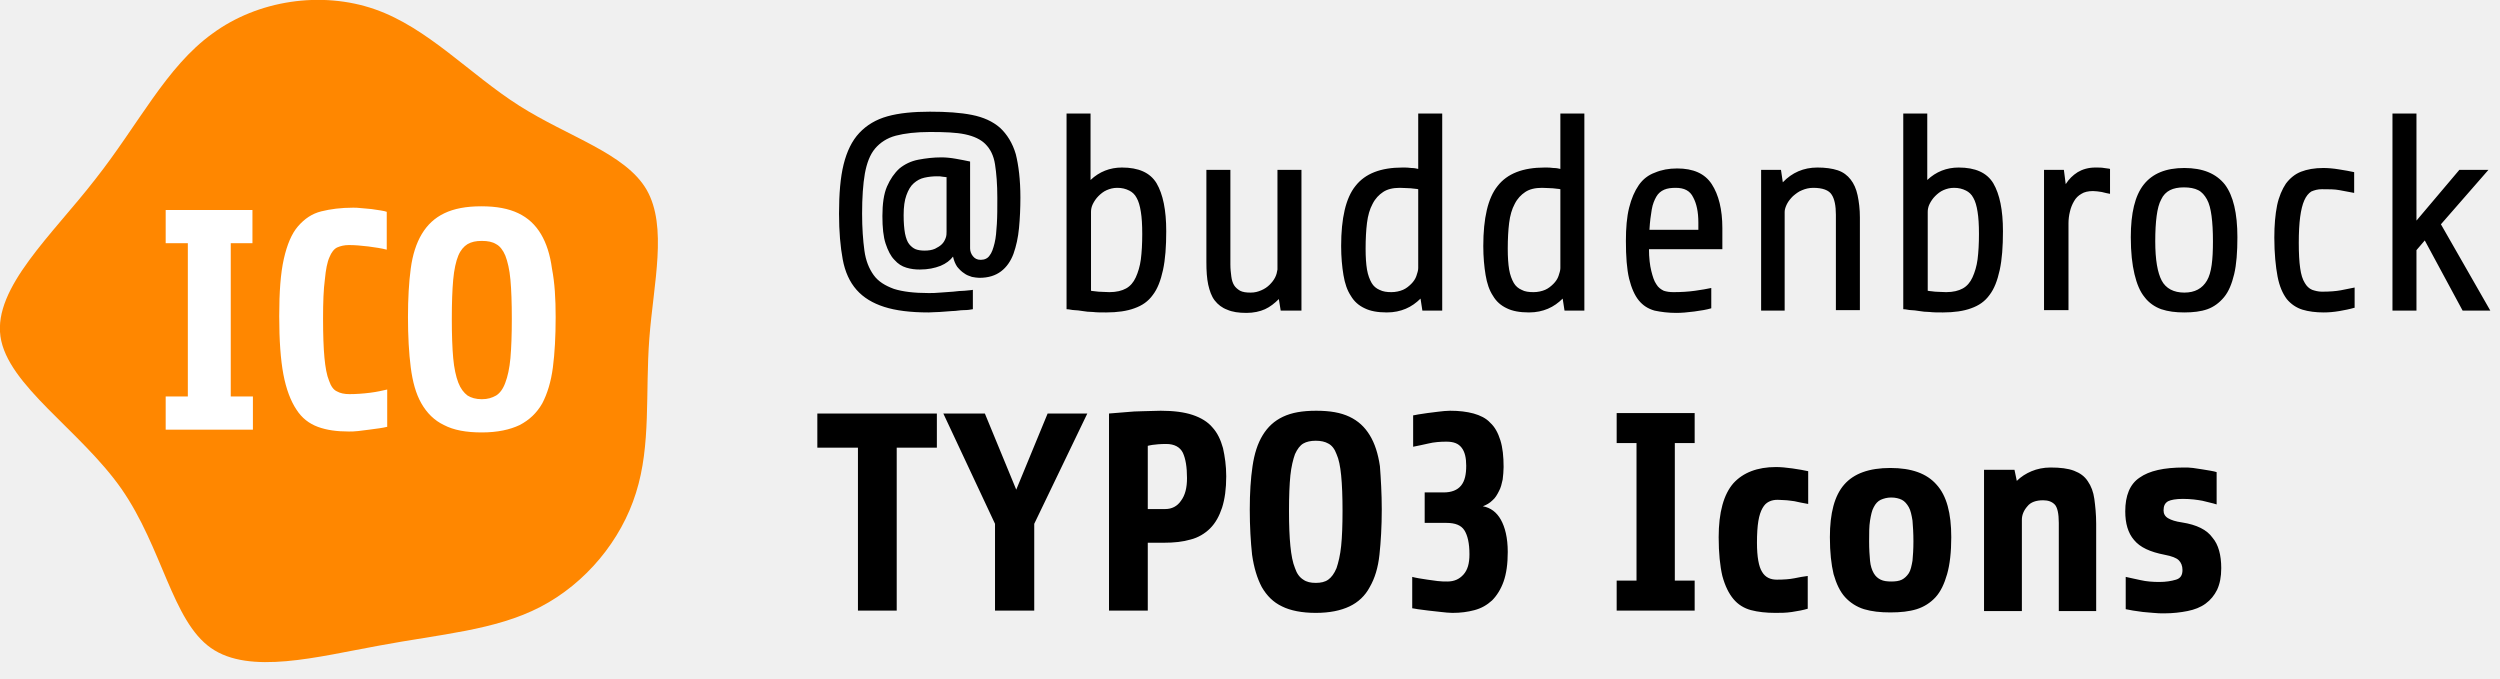
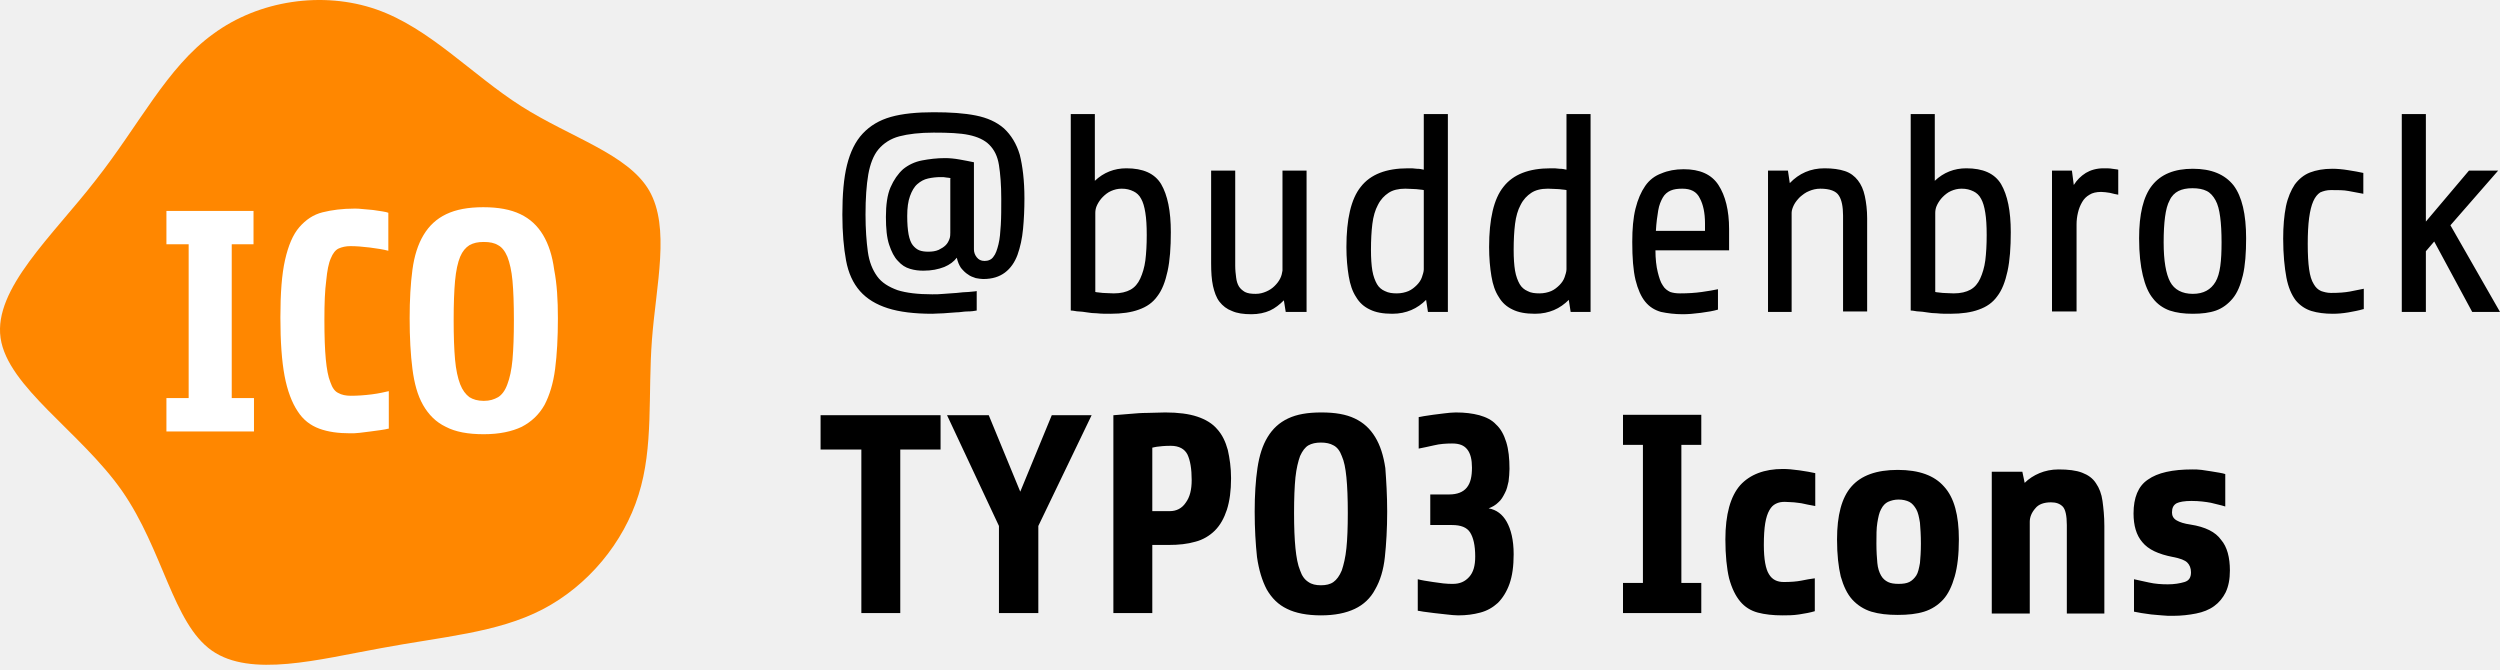
- <svg xmlns="http://www.w3.org/2000/svg" viewBox="0 0 541.7 147" width="541.7" height="147">
-   <path fill="#000" d="M221.1 42.8c0 2.3-.1 4.5-.3 6.6-.2 2.1-.6 3.9-1.2 5.6-.6 1.6-1.5 2.9-2.7 3.8-1.2.9-2.7 1.4-4.7 1.4-.5 0-1-.1-1.6-.2-.6-.2-1.2-.4-1.7-.8-.5-.3-1-.8-1.5-1.4-.4-.6-.7-1.3-.9-2.2-.6.8-1.5 1.5-2.7 2-1.3.5-2.7.8-4.5.8-1 0-1.9-.1-2.9-.4-1-.3-1.8-.8-2.6-1.7-.8-.8-1.4-2-1.9-3.5s-.7-3.5-.7-6c0-2.6.3-4.8 1-6.4s1.6-2.9 2.7-3.9c1.1-.9 2.5-1.6 4.1-1.9 1.6-.3 3.2-.5 5-.5.9 0 2 .1 3.1.3 1.1.2 2.2.4 3.1.6v18.8c0 .6.2 1.2.6 1.7.4.5.9.8 1.7.8.8 0 1.5-.3 1.9-.9.5-.6.8-1.5 1.1-2.7.3-1.2.4-2.6.5-4.2.1-1.6.1-3.5.1-5.6 0-3-.2-5.4-.5-7.3-.3-1.9-1-3.3-2.1-4.4-1-1-2.5-1.7-4.4-2.1-1.9-.4-4.4-.5-7.6-.5-3 0-5.5.3-7.4.8-1.9.5-3.4 1.5-4.5 2.8-1.1 1.3-1.8 3.2-2.2 5.4-.4 2.3-.6 5.2-.6 8.7 0 3.1.2 5.8.5 8s1 3.9 2 5.3 2.5 2.3 4.4 3c1.9.6 4.4.9 7.5.9.7 0 1.6 0 2.5-.1s1.9-.1 2.8-.2c.9-.1 1.8-.2 2.5-.2.8-.1 1.4-.1 1.8-.2V67c-.5.1-1.2.2-2 .2s-1.6.2-2.5.2c-.9.1-1.8.1-2.7.2-.9 0-1.7.1-2.4.1-3.9 0-7.1-.4-9.6-1.2-2.5-.8-4.5-2-6-3.7-1.5-1.7-2.5-3.9-3-6.6-.5-2.7-.8-6-.8-9.9 0-4.3.3-7.9 1-10.7.7-2.8 1.8-5.1 3.4-6.8 1.6-1.7 3.6-2.9 6.1-3.6 2.5-.7 5.6-1 9.2-1 3.6 0 6.6.2 9.1.7s4.5 1.4 6.1 2.8c1.5 1.4 2.7 3.3 3.4 5.7.6 2.4 1 5.5 1 9.4zm-15.8-4.3c-.2-.1-.6-.2-1-.2-.4-.1-.8-.1-1.3-.1-.9 0-1.8.1-2.7.3-.9.2-1.6.6-2.3 1.2-.7.6-1.2 1.5-1.6 2.6-.4 1.1-.6 2.5-.6 4.3 0 1.6.1 2.9.3 4 .2 1 .5 1.8.9 2.3.4.5.9.9 1.4 1.1s1.2.3 1.9.3c.9 0 1.6-.1 2.3-.4.6-.3 1.1-.6 1.5-1 .4-.4.6-.8.8-1.3.2-.5.2-1 .2-1.4V38.5zM252.7 50.1c0 3.3-.2 6.1-.7 8.4s-1.2 4.1-2.2 5.4c-1 1.4-2.3 2.3-4 2.9-1.6.6-3.7.9-6.1.9-1.1 0-2.1 0-2.9-.1-.8 0-1.6-.1-2.2-.2-.7-.1-1.3-.2-1.8-.2s-1.1-.2-1.7-.2V24.6h5.2V39c1.9-1.8 4.2-2.7 6.8-2.7 3.6 0 6.1 1.1 7.5 3.4 1.4 2.4 2.1 5.8 2.1 10.4zm-10.6-9.4c-.9 0-1.6.2-2.3.5-.7.3-1.3.8-1.8 1.3s-.9 1.1-1.2 1.7c-.3.6-.4 1.2-.4 1.7V63c.4.1 1 .1 1.6.2.7 0 1.4.1 2.4.1 1.5 0 2.7-.3 3.6-.8.9-.5 1.6-1.3 2.1-2.4.5-1.1.9-2.4 1.1-3.9.2-1.6.3-3.4.3-5.5 0-2-.1-3.6-.3-4.8-.2-1.3-.5-2.3-.9-3-.4-.8-1-1.3-1.6-1.6-.8-.4-1.6-.6-2.6-.6zM277.5 67.3l-.4-2.5c-.9.9-1.9 1.7-3 2.2-1.1.5-2.5.8-4 .8-1.7 0-3.1-.2-4.2-.7-1.1-.4-2-1.1-2.7-2s-1.1-2.1-1.4-3.4c-.3-1.4-.4-3-.4-4.9v-20h5.2v20.5c0 1 .1 1.8.2 2.6s.3 1.4.6 1.9.8.9 1.3 1.2c.6.3 1.3.4 2.3.4.9 0 1.6-.2 2.3-.5.7-.3 1.3-.7 1.8-1.2s.9-1 1.2-1.6c.3-.6.4-1.1.5-1.7V36.8h5.2v30.5h-4.5zM308.2 67.3l-.4-2.6c-.9.9-2 1.7-3.2 2.2-1.2.5-2.5.8-4.1.8-2 0-3.6-.3-4.8-.9-1.3-.6-2.3-1.5-3-2.7-.8-1.2-1.3-2.7-1.6-4.5-.3-1.8-.5-3.9-.5-6.3 0-6 1-10.4 3.1-13 2.1-2.7 5.5-4 10.2-4 .7 0 1.3 0 1.9.1.6 0 1.1.1 1.5.2v-12h5.2v42.7h-4.3zm-6.7-4c.9 0 1.8-.2 2.5-.5s1.3-.8 1.8-1.3.9-1.1 1.1-1.7c.2-.6.4-1.2.4-1.7V41c-.4-.1-1-.1-1.6-.2-.7 0-1.4-.1-2.4-.1-1.5 0-2.7.3-3.6.9-.9.6-1.7 1.4-2.3 2.6-.6 1.1-1 2.5-1.2 4.1-.2 1.6-.3 3.5-.3 5.6 0 1.8.1 3.3.3 4.5.2 1.2.6 2.2 1 2.9.4.7 1 1.2 1.7 1.5.8.4 1.6.5 2.6.5zM339 67.3l-.4-2.6c-.9.9-2 1.7-3.2 2.2-1.2.5-2.5.8-4.1.8-2 0-3.6-.3-4.8-.9-1.3-.6-2.3-1.5-3-2.7-.8-1.2-1.3-2.7-1.6-4.5-.3-1.8-.5-3.9-.5-6.3 0-6 1-10.4 3.1-13 2.1-2.7 5.5-4 10.2-4 .7 0 1.3 0 1.9.1.6 0 1.1.1 1.5.2v-12h5.2v42.7H339zm-6.7-4c.9 0 1.8-.2 2.5-.5s1.3-.8 1.8-1.3.9-1.1 1.1-1.7c.2-.6.4-1.2.4-1.7V41c-.4-.1-1-.1-1.6-.2-.7 0-1.4-.1-2.4-.1-1.5 0-2.7.3-3.6.9-.9.6-1.7 1.4-2.3 2.6-.6 1.1-1 2.5-1.2 4.1-.2 1.6-.3 3.5-.3 5.6 0 1.8.1 3.3.3 4.5.2 1.2.6 2.2 1 2.9.4.7 1 1.2 1.7 1.5.7.4 1.6.5 2.6.5zM357.3 53.9c0 2 .2 3.6.5 4.8.3 1.2.6 2.2 1.1 2.9.4.7 1 1.1 1.6 1.4.6.2 1.3.3 2.1.3 1.7 0 3.3-.1 4.7-.3 1.4-.2 2.6-.4 3.5-.6v4.4c-1 .3-2.2.5-3.7.7-1.5.2-2.8.3-3.9.3-1.7 0-3.3-.2-4.7-.5-1.4-.4-2.5-1.1-3.4-2.2-.9-1.1-1.6-2.7-2.1-4.7-.5-2.1-.7-4.8-.7-8.2 0-2.8.2-5.2.7-7.2.5-2 1.2-3.6 2.1-4.9.9-1.3 2.1-2.2 3.5-2.7 1.4-.6 3-.9 4.8-.9 3.5 0 6 1.1 7.5 3.4s2.3 5.5 2.3 9.5V54h-15.9zm5.8-13.2c-1 0-1.8.1-2.5.4-.7.3-1.3.8-1.7 1.5-.4.7-.8 1.6-1 2.8-.2 1.2-.4 2.6-.5 4.4H368v-1.6c0-2.3-.4-4.1-1.1-5.4-.7-1.5-2-2.1-3.8-2.1zM381.6 67.3V36.8h4.3l.4 2.7c2-2.1 4.5-3.2 7.5-3.2 1.7 0 3.2.2 4.4.6 1.2.4 2.1 1.1 2.8 2 .7.9 1.2 2 1.5 3.4.3 1.4.5 3 .5 4.8v20.1h-5.2V46.5c0-1.9-.3-3.4-.9-4.3-.6-1-2-1.5-4-1.5-.9 0-1.7.2-2.4.5-.8.3-1.4.8-2 1.3-.5.5-1 1.1-1.3 1.7-.3.6-.5 1.2-.5 1.7v21.4h-5.1zM434 50.1c0 3.3-.2 6.1-.7 8.4s-1.2 4.1-2.2 5.4c-1 1.4-2.3 2.3-4 2.9-1.6.6-3.7.9-6.1.9-1.1 0-2.1 0-2.9-.1-.8 0-1.6-.1-2.2-.2-.7-.1-1.3-.2-1.8-.2s-1.1-.2-1.7-.2V24.6h5.2V39c1.9-1.8 4.2-2.7 6.8-2.7 3.6 0 6.1 1.1 7.5 3.4 1.4 2.4 2.1 5.8 2.1 10.4zm-10.6-9.4c-.9 0-1.6.2-2.3.5-.7.3-1.3.8-1.8 1.3s-.9 1.1-1.2 1.7c-.3.6-.4 1.2-.4 1.7V63c.4.1 1 .1 1.6.2.7 0 1.4.1 2.4.1 1.5 0 2.7-.3 3.6-.8.9-.5 1.6-1.3 2.1-2.4.5-1.1.9-2.4 1.1-3.9.2-1.6.3-3.4.3-5.5 0-2-.1-3.6-.3-4.8-.2-1.3-.5-2.3-.9-3-.4-.8-1-1.3-1.6-1.6-.8-.4-1.6-.6-2.6-.6zM442.9 67.3V36.8h4.3l.4 3.1c.7-1.1 1.5-1.9 2.6-2.6 1-.6 2.3-1 3.8-1 .7 0 1.4 0 1.9.1s1 .1 1.3.2V42c-.5-.1-1.1-.2-1.8-.4-.7-.1-1.3-.2-1.9-.2-1 0-1.9.2-2.5.6-.7.4-1.2.9-1.6 1.6-.4.7-.7 1.4-.9 2.3-.2.8-.3 1.7-.3 2.5v18.8h-5.3zM484.8 51.4c0 3.2-.2 5.9-.7 8-.5 2.1-1.2 3.8-2.2 5-1 1.2-2.2 2.1-3.6 2.6s-3.1.7-5 .7-3.5-.2-5-.7c-1.4-.5-2.7-1.4-3.6-2.6-1-1.2-1.7-2.9-2.2-5-.5-2.1-.8-4.7-.8-8 0-5.2.9-9 2.8-11.4 1.9-2.4 4.8-3.6 8.8-3.6s6.9 1.2 8.8 3.6c1.8 2.4 2.7 6.2 2.7 11.4zm-5.3.9c0-2.2-.1-4-.3-5.5-.2-1.5-.5-2.7-1-3.6-.5-.9-1.1-1.6-1.9-2-.8-.4-1.8-.6-3.1-.6-1.2 0-2.2.2-3 .6-.8.4-1.5 1.1-1.9 2-.5.9-.8 2.1-1 3.6-.2 1.5-.3 3.3-.3 5.5 0 4 .5 6.8 1.4 8.5s2.6 2.6 4.9 2.6c2.3 0 3.9-.9 4.9-2.6s1.3-4.5 1.3-8.5zM510.1 66.7c-1 .3-2.1.5-3.2.7-1.2.2-2.3.3-3.4.3-1.7 0-3.3-.2-4.6-.6-1.3-.4-2.5-1.2-3.4-2.3-.9-1.2-1.6-2.8-2-4.9-.4-2.1-.7-5-.7-8.4 0-2.7.2-5 .6-7 .4-1.9 1.1-3.5 1.9-4.7.9-1.2 2-2.1 3.3-2.6 1.3-.5 2.9-.8 4.8-.8 1 0 2.2.1 3.4.3 1.3.2 2.4.4 3.3.6v4.5c-1.1-.2-2.2-.4-3.2-.6-1-.2-2.3-.2-3.8-.2-.9 0-1.6.2-2.3.5-.6.4-1.1 1-1.5 1.9s-.7 2.1-.9 3.6c-.2 1.5-.3 3.4-.3 5.6 0 2.3.1 4.1.3 5.5.2 1.4.5 2.4 1 3.2.4.7.9 1.2 1.6 1.5.6.2 1.3.4 2.1.4 1.7 0 3-.1 4.1-.3 1.1-.2 2.1-.4 3-.6v4.4zM533.6 67.3l-8.2-15.2-1.8 2.1v13.1h-5.2V24.6h5.2v23.2l9.3-11h6.3l-10.3 11.8 10.7 18.7h-6zM194.3 97v35.3h-8.4V97h-8.8v-7.4H203V97h-8.7zM224.1 113.5v18.8h-8.5v-18.8l-11.2-23.9h9l6.8 16.5 6.8-16.5h8.6l-11.5 23.9zM265.7 103.2c0 2.7-.3 4.9-.9 6.8-.6 1.8-1.4 3.3-2.6 4.5-1.1 1.1-2.6 2-4.2 2.4-1.7.5-3.6.7-5.8.7h-3.5v14.7h-8.4V89.6c1.2-.1 2.4-.2 3.7-.3 1.1-.1 2.3-.2 3.6-.2s2.6-.1 3.9-.1c2.8 0 5.1.3 6.9.9s3.3 1.5 4.3 2.7c1.1 1.2 1.8 2.7 2.3 4.5.4 1.8.7 3.8.7 6.1zm-8.5.4c0-2.4-.3-4.2-.9-5.5-.6-1.2-1.8-1.9-3.6-1.9-1.3 0-2.3.1-3 .2-.4.1-.7.1-1 .2v13.7h3.8c1.4 0 2.6-.6 3.4-1.8.9-1.2 1.3-2.8 1.3-4.9zM299.4 110.4c0 3.7-.2 7-.5 9.8-.3 2.8-1 5.1-2.1 7-1 1.9-2.5 3.3-4.4 4.2-1.9.9-4.3 1.4-7.3 1.4s-5.5-.5-7.3-1.4c-1.9-.9-3.3-2.3-4.4-4.2-1-1.9-1.7-4.2-2.1-7-.3-2.8-.5-6.1-.5-9.8 0-3.6.2-6.7.6-9.4.4-2.7 1.1-4.9 2.2-6.7 1.1-1.8 2.5-3.1 4.4-4s4.2-1.3 7.2-1.3 5.3.4 7.2 1.3 3.3 2.2 4.4 4c1.1 1.8 1.8 4 2.2 6.7.2 2.7.4 5.9.4 9.4zm-8.5.3c0-3.1-.1-5.7-.3-7.7-.2-2-.5-3.5-1-4.6-.4-1.1-1-1.9-1.8-2.3-.7-.4-1.6-.6-2.7-.6s-2 .2-2.7.6c-.7.4-1.3 1.2-1.8 2.3-.4 1.1-.8 2.7-1 4.6-.2 2-.3 4.5-.3 7.7 0 3.1.1 5.6.3 7.6.2 2 .5 3.6 1 4.8.4 1.2 1 2 1.8 2.5.7.5 1.6.7 2.7.7s2-.2 2.7-.7c.7-.5 1.3-1.3 1.8-2.5.4-1.2.8-2.8 1-4.8.2-1.9.3-4.5.3-7.6zM326.7 119.6c0 2.6-.3 4.7-.9 6.4-.6 1.7-1.5 3.1-2.5 4.1-1.1 1-2.3 1.7-3.8 2.1-1.5.4-3 .6-4.8.6-.7 0-1.6-.1-2.5-.2l-2.7-.3c-.9-.1-1.6-.2-2.3-.3-.7-.1-1-.2-1.2-.2V125c.4.1.8.2 1.4.3.6.1 1.2.2 1.9.3.7.1 1.4.2 2.2.3.8.1 1.5.1 2.1.1 1.5 0 2.6-.5 3.5-1.5.9-1 1.3-2.4 1.3-4.4 0-2.4-.4-4.1-1.1-5.2-.7-1.1-2-1.6-3.9-1.6h-4.7v-6.6h4.1c1.7 0 3-.5 3.8-1.5.8-1 1.1-2.4 1.1-4.3 0-1.7-.3-3-1-3.9-.7-.9-1.7-1.3-3.3-1.3-1.3 0-2.7.1-3.9.4s-2.4.5-3.3.7V90c.2 0 .5-.1 1.1-.2.6-.1 1.2-.2 2-.3l2.4-.3c.9-.1 1.7-.2 2.5-.2 2 0 3.6.2 5.1.6 1.4.4 2.7 1 3.6 2 1 .9 1.7 2.2 2.2 3.8.5 1.6.7 3.5.7 5.8 0 .9-.1 1.8-.2 2.7-.2.9-.4 1.8-.8 2.5-.4.8-.8 1.5-1.4 2-.6.6-1.3 1-2.1 1.3 1.7.3 3 1.3 3.9 2.9s1.5 3.9 1.5 7zM350.3 132.3v-6.5h4.3V96h-4.3v-6.5h16.9V96h-4.3v29.8h4.3v6.5h-16.9zM391.7 131.9c-1 .3-2.1.5-3.4.7-1.3.2-2.5.2-3.6.2-2 0-3.8-.2-5.3-.6-1.5-.4-2.8-1.2-3.8-2.4s-1.8-2.8-2.4-5c-.5-2.1-.8-5-.8-8.4 0-5.4 1.1-9.3 3.2-11.7 2.1-2.3 5.2-3.5 9.2-3.5 1 0 2.2.1 3.6.3 1.4.2 2.5.4 3.4.6v7.1c-.6-.1-1.1-.2-1.6-.3s-.9-.2-1.4-.3c-.5-.1-1-.1-1.6-.2-.6 0-1.2-.1-2-.1-.7 0-1.3.1-1.9.4s-1 .7-1.4 1.4c-.4.7-.7 1.6-.9 2.8-.2 1.2-.3 2.8-.3 4.7 0 3.1.4 5.2 1.1 6.3.7 1.2 1.8 1.7 3.2 1.7 1.5 0 2.8-.1 3.8-.3 1-.2 2-.4 2.9-.5v7.1zM422.8 116.4c0 3.2-.3 5.9-.9 8s-1.4 3.8-2.5 5c-1.1 1.2-2.5 2.1-4.1 2.6-1.6.5-3.5.7-5.7.7s-4-.2-5.7-.7c-1.6-.5-3-1.4-4.1-2.6-1.1-1.2-1.9-2.9-2.5-5-.5-2.1-.8-4.7-.8-8 0-5.2 1-9 3.1-11.4 2.1-2.4 5.4-3.6 10-3.6s7.9 1.2 10 3.6c2.2 2.4 3.2 6.2 3.2 11.4zm-8.2.9c0-1.8-.1-3.3-.2-4.5-.2-1.2-.4-2.2-.8-2.9-.4-.7-.9-1.3-1.5-1.6s-1.4-.5-2.3-.5c-.9 0-1.6.2-2.3.5-.6.3-1.1.8-1.5 1.6-.4.7-.6 1.7-.8 2.9-.2 1.2-.2 2.7-.2 4.5 0 1.7.1 3.1.2 4.2s.4 2 .8 2.7.9 1.1 1.5 1.4 1.4.4 2.3.4 1.7-.1 2.3-.4c.6-.3 1.1-.8 1.5-1.4s.6-1.6.8-2.7c.1-1 .2-2.5.2-4.2zM429.9 132.3v-30.5h6.6l.5 2.4c.9-.9 2-1.6 3.2-2.1s2.6-.8 4.1-.8c2.1 0 3.8.2 5.1.7s2.3 1.2 3 2.3c.7 1 1.2 2.3 1.4 3.8.2 1.5.4 3.3.4 5.4v18.9h-8.1v-19.1c0-2-.3-3.4-.9-4-.6-.6-1.4-.9-2.5-.9-1.5 0-2.7.4-3.4 1.3-.8.9-1.2 1.9-1.2 2.9v19.8h-8.2zM481.3 123.1c0 1.9-.3 3.4-.9 4.7-.6 1.2-1.4 2.2-2.5 3-1.1.8-2.4 1.3-3.9 1.6s-3.2.5-5 .5c-.8 0-1.6 0-2.4-.1-.8-.1-1.6-.1-2.3-.2-.8-.1-1.4-.2-2.1-.3-.6-.1-1.1-.2-1.6-.3v-7c.8.2 1.9.4 3.2.7 1.3.3 2.7.4 4.1.4 1.4 0 2.6-.2 3.6-.5s1.4-1 1.4-2.1c0-.9-.3-1.6-.8-2.1s-1.5-.9-3.1-1.2c-3.1-.6-5.3-1.6-6.6-3.2-1.3-1.5-1.9-3.6-1.9-6.2 0-3.4 1-5.9 3.1-7.3 2.1-1.5 5.3-2.2 9.6-2.2.6 0 1.3 0 2 .1s1.4.2 2 .3l1.8.3c.6.1 1 .2 1.3.3v7c-.9-.3-2-.5-3.1-.8-1.1-.2-2.5-.4-4.2-.4-1.5 0-2.6.2-3.2.5-.7.4-1 1-1 2 0 .7.3 1.3 1 1.7.7.4 1.6.7 3 .9 3.2.5 5.4 1.6 6.6 3.3 1.3 1.5 1.9 3.8 1.9 6.6z" />
-   <path fill="#ff8700" d="M112.5 22.9c10.7 6.8 23 10.3 27.6 18.2 4.6 8 1.5 20.3.6 32.2-.9 11.8.4 23.1-2.9 33.5-3.2 10.3-10.9 19.6-20.7 24.7-9.8 5.1-21.7 5.9-35 8.4-13.3 2.4-28 6.4-36.4.5-8.4-5.9-10.5-21.7-19.4-34.5C17.4 93.2 1.6 83.5.1 72.9s11.2-22 20.5-34C30 27 36 14.5 46 7.3 55.9 0 69.7-2 81.2 2c11.5 4 20.6 14.1 31.3 20.9z" />
-   <path fill="#fff" d="M35.9 93.1v-7.2h4.8V52.7h-4.8v-7.2h18.8v7.2H50v33.2h4.8v7.2H35.9zM83.8 92.5c-.4.1-.9.2-1.6.3-.7.1-1.5.2-2.2.3l-2.4.3c-.8.1-1.5.1-2 .1-2.6 0-4.8-.3-6.7-1s-3.5-1.9-4.7-3.8c-1.2-1.8-2.2-4.4-2.8-7.6-.6-3.2-.9-7.4-.9-12.6s.3-9.3 1-12.4c.7-3.1 1.7-5.5 3.1-7.1 1.4-1.6 3-2.7 5-3.2s4.3-.8 6.9-.8c.5 0 1 0 1.8.1.7.1 1.5.1 2.2.2.7.1 1.4.2 2 .3.6.1 1.1.2 1.3.3v8.2c-1.1-.3-2.5-.5-4-.7-1.6-.2-3-.3-4.2-.3-1 0-1.8.2-2.5.5s-1.3 1.1-1.7 2.1c-.5 1.1-.8 2.7-1 4.8-.3 2.2-.4 5-.4 8.5s.1 6.4.3 8.5c.2 2.1.5 3.8 1 5 .4 1.2 1 2 1.7 2.3.7.4 1.6.6 2.7.6 1.4 0 2.9-.1 4.5-.3 1.6-.2 2.8-.5 3.7-.7v8.1zM120.4 68.7c0 4.2-.2 7.8-.6 10.9-.4 3.1-1.2 5.7-2.3 7.8-1.2 2.1-2.8 3.6-4.9 4.7-2.1 1-4.8 1.6-8.2 1.6-3.4 0-6.1-.5-8.2-1.6-2.1-1-3.7-2.6-4.9-4.7s-1.9-4.7-2.3-7.8c-.4-3.1-.6-6.8-.6-10.9 0-4 .2-7.5.6-10.5.4-3 1.2-5.5 2.4-7.5s2.8-3.5 4.9-4.5c2.1-1 4.7-1.5 8-1.5s5.9.5 8 1.5c2.1 1 3.7 2.5 4.9 4.5 1.2 2 2 4.5 2.4 7.5.6 3.1.8 6.5.8 10.5zm-9.5.4c0-3.5-.1-6.3-.3-8.5-.2-2.2-.6-3.9-1.1-5.2-.5-1.2-1.2-2.1-2-2.5-.8-.5-1.8-.7-3.1-.7s-2.2.2-3.1.7c-.8.5-1.5 1.3-2 2.5s-.9 3-1.1 5.2c-.2 2.2-.3 5-.3 8.5 0 3.4.1 6.3.3 8.5.2 2.2.6 4 1.1 5.3.5 1.3 1.2 2.2 2 2.8.8.5 1.8.8 3.1.8s2.2-.3 3.1-.8c.8-.5 1.5-1.4 2-2.8.5-1.3.9-3.1 1.1-5.3.2-2.3.3-5.1.3-8.5z" />
+ <svg xmlns="http://www.w3.org/2000/svg" width="250" height="67" viewBox="0 0 250 67">
+   <path fill="#000" d="M102.443,19.841 C102.443,20.907 102.397,21.926 102.304,22.899 C102.211,23.872 102.026,24.706 101.748,25.493 C101.47,26.234 101.053,26.837 100.497,27.254 C99.941,27.671 99.246,27.902 98.32,27.902 C98.088,27.902 97.856,27.856 97.578,27.81 C97.3,27.717 97.022,27.624 96.791,27.439 C96.559,27.3 96.327,27.068 96.096,26.79 C95.911,26.512 95.772,26.188 95.679,25.771 C95.401,26.142 94.984,26.466 94.428,26.698 C93.826,26.929 93.177,27.068 92.343,27.068 C91.88,27.068 91.463,27.022 91,26.883 C90.536,26.744 90.166,26.512 89.795,26.095 C89.425,25.725 89.147,25.169 88.915,24.474 C88.683,23.779 88.591,22.852 88.591,21.694 C88.591,20.49 88.73,19.47 89.054,18.729 C89.378,17.988 89.795,17.386 90.305,16.922 C90.814,16.505 91.463,16.181 92.204,16.042 C92.945,15.903 93.687,15.81 94.521,15.81 C94.938,15.81 95.447,15.857 95.957,15.949 C96.466,16.042 96.976,16.135 97.393,16.227 L97.393,24.937 C97.393,25.215 97.486,25.493 97.671,25.725 C97.856,25.956 98.088,26.095 98.459,26.095 C98.829,26.095 99.154,25.956 99.339,25.679 C99.571,25.401 99.709,24.984 99.848,24.428 C99.987,23.872 100.034,23.223 100.08,22.482 C100.126,21.741 100.126,20.86 100.126,19.887 C100.126,18.498 100.034,17.386 99.895,16.505 C99.756,15.625 99.432,14.977 98.922,14.467 C98.459,14.004 97.764,13.679 96.883,13.494 C96.003,13.309 94.845,13.262 93.362,13.262 C91.973,13.262 90.814,13.401 89.934,13.633 C89.054,13.865 88.359,14.328 87.849,14.93 C87.34,15.533 87.015,16.413 86.83,17.432 C86.645,18.498 86.552,19.841 86.552,21.463 C86.552,22.899 86.645,24.15 86.784,25.169 C86.923,26.188 87.247,26.976 87.71,27.624 C88.174,28.273 88.869,28.69 89.749,29.014 C90.629,29.292 91.787,29.431 93.223,29.431 C93.548,29.431 93.965,29.431 94.382,29.385 C94.799,29.338 95.262,29.338 95.679,29.292 C96.096,29.246 96.513,29.199 96.837,29.199 C97.208,29.153 97.486,29.153 97.671,29.107 L97.671,31.053 C97.439,31.099 97.115,31.145 96.744,31.145 C96.374,31.145 96.003,31.238 95.586,31.238 C95.169,31.284 94.752,31.284 94.335,31.331 C93.918,31.331 93.548,31.377 93.223,31.377 C91.417,31.377 89.934,31.192 88.776,30.821 C87.618,30.45 86.691,29.894 85.996,29.107 C85.301,28.319 84.838,27.3 84.606,26.049 C84.375,24.798 84.236,23.269 84.236,21.463 C84.236,19.47 84.375,17.803 84.699,16.505 C85.023,15.208 85.533,14.143 86.274,13.355 C87.015,12.567 87.942,12.012 89.1,11.687 C90.258,11.363 91.695,11.224 93.362,11.224 C95.03,11.224 96.42,11.317 97.578,11.548 C98.737,11.78 99.663,12.197 100.404,12.845 C101.099,13.494 101.655,14.374 101.98,15.486 C102.258,16.598 102.443,18.034 102.443,19.841 L102.443,19.841 Z M95.123,17.849 C95.03,17.803 94.845,17.756 94.66,17.756 C94.474,17.71 94.289,17.71 94.057,17.71 C93.64,17.71 93.223,17.756 92.807,17.849 C92.39,17.942 92.065,18.127 91.741,18.405 C91.417,18.683 91.185,19.1 91,19.609 C90.814,20.119 90.722,20.768 90.722,21.602 C90.722,22.343 90.768,22.945 90.861,23.455 C90.953,23.918 91.092,24.289 91.278,24.52 C91.463,24.752 91.695,24.937 91.926,25.03 C92.158,25.123 92.482,25.169 92.807,25.169 C93.223,25.169 93.548,25.123 93.872,24.984 C94.15,24.845 94.382,24.706 94.567,24.52 C94.752,24.335 94.845,24.15 94.938,23.918 C95.03,23.686 95.03,23.455 95.03,23.269 L95.03,17.849 L95.123,17.849 Z M117.083,23.223 C117.083,24.752 116.99,26.049 116.758,27.115 C116.527,28.18 116.203,29.014 115.739,29.616 C115.276,30.265 114.674,30.682 113.886,30.96 C113.145,31.238 112.172,31.377 111.06,31.377 C110.55,31.377 110.087,31.377 109.717,31.331 C109.346,31.331 108.975,31.284 108.697,31.238 C108.373,31.192 108.095,31.145 107.863,31.145 C107.632,31.145 107.354,31.053 107.076,31.053 L107.076,11.409 L109.485,11.409 L109.485,18.081 C110.365,17.247 111.431,16.83 112.635,16.83 C114.303,16.83 115.461,17.339 116.11,18.405 C116.758,19.517 117.083,21.092 117.083,23.223 L117.083,23.223 Z M112.172,18.868 C111.755,18.868 111.431,18.961 111.106,19.1 C110.782,19.239 110.504,19.47 110.272,19.702 C110.041,19.934 109.855,20.212 109.717,20.49 C109.578,20.768 109.531,21.046 109.531,21.277 L109.531,29.199 C109.717,29.246 109.994,29.246 110.272,29.292 C110.597,29.292 110.921,29.338 111.384,29.338 C112.079,29.338 112.635,29.199 113.052,28.968 C113.469,28.736 113.793,28.366 114.025,27.856 C114.257,27.346 114.442,26.744 114.535,26.049 C114.627,25.308 114.674,24.474 114.674,23.501 C114.674,22.574 114.627,21.833 114.535,21.277 C114.442,20.675 114.303,20.212 114.118,19.887 C113.932,19.517 113.654,19.285 113.376,19.146 C113.006,18.961 112.635,18.868 112.172,18.868 L112.172,18.868 Z M128.572,31.192 L128.387,30.033 C127.97,30.45 127.507,30.821 126.997,31.053 C126.488,31.284 125.839,31.423 125.144,31.423 C124.356,31.423 123.708,31.331 123.198,31.099 C122.689,30.914 122.272,30.589 121.947,30.172 C121.623,29.755 121.438,29.199 121.299,28.597 C121.16,27.949 121.113,27.207 121.113,26.327 L121.113,17.061 L123.522,17.061 L123.522,26.559 C123.522,27.022 123.569,27.393 123.615,27.763 C123.661,28.134 123.754,28.412 123.893,28.644 C124.032,28.875 124.264,29.061 124.495,29.199 C124.773,29.338 125.098,29.385 125.561,29.385 C125.978,29.385 126.302,29.292 126.627,29.153 C126.951,29.014 127.229,28.829 127.46,28.597 C127.692,28.366 127.877,28.134 128.016,27.856 C128.155,27.578 128.202,27.346 128.248,27.068 L128.248,17.061 L130.657,17.061 L130.657,31.192 L128.572,31.192 L128.572,31.192 Z M142.795,31.192 L142.61,29.987 C142.193,30.404 141.683,30.775 141.127,31.006 C140.571,31.238 139.969,31.377 139.228,31.377 C138.301,31.377 137.56,31.238 137.004,30.96 C136.402,30.682 135.939,30.265 135.614,29.709 C135.244,29.153 135.012,28.458 134.873,27.624 C134.734,26.79 134.641,25.817 134.641,24.706 C134.641,21.926 135.105,19.887 136.078,18.683 C137.05,17.432 138.626,16.83 140.803,16.83 C141.127,16.83 141.405,16.83 141.683,16.876 C141.961,16.876 142.193,16.922 142.378,16.969 L142.378,11.409 L144.787,11.409 L144.787,31.192 L142.795,31.192 L142.795,31.192 Z M139.691,29.338 C140.108,29.338 140.525,29.246 140.849,29.107 C141.174,28.968 141.452,28.736 141.683,28.505 C141.915,28.273 142.1,27.995 142.193,27.717 C142.286,27.439 142.378,27.161 142.378,26.929 L142.378,19.007 C142.193,18.961 141.915,18.961 141.637,18.915 C141.313,18.915 140.988,18.868 140.525,18.868 C139.83,18.868 139.274,19.007 138.857,19.285 C138.44,19.563 138.07,19.934 137.792,20.49 C137.514,20.999 137.328,21.648 137.236,22.389 C137.143,23.13 137.097,24.011 137.097,24.984 C137.097,25.817 137.143,26.512 137.236,27.068 C137.328,27.624 137.514,28.088 137.699,28.412 C137.884,28.736 138.162,28.968 138.487,29.107 C138.857,29.292 139.228,29.338 139.691,29.338 Z M157.065,31.192 L156.879,29.987 C156.462,30.404 155.953,30.775 155.397,31.006 C154.841,31.238 154.238,31.377 153.497,31.377 C152.571,31.377 151.829,31.238 151.273,30.96 C150.671,30.682 150.208,30.265 149.884,29.709 C149.513,29.153 149.281,28.458 149.142,27.624 C149.003,26.79 148.911,25.817 148.911,24.706 C148.911,21.926 149.374,19.887 150.347,18.683 C151.32,17.432 152.895,16.83 155.072,16.83 C155.397,16.83 155.675,16.83 155.953,16.876 C156.231,16.876 156.462,16.922 156.648,16.969 L156.648,11.409 L159.057,11.409 L159.057,31.192 L157.065,31.192 L157.065,31.192 Z M153.96,29.338 C154.377,29.338 154.794,29.246 155.119,29.107 C155.443,28.968 155.721,28.736 155.953,28.505 C156.184,28.273 156.37,27.995 156.462,27.717 C156.555,27.439 156.648,27.161 156.648,26.929 L156.648,19.007 C156.462,18.961 156.184,18.961 155.906,18.915 C155.582,18.915 155.258,18.868 154.794,18.868 C154.099,18.868 153.544,19.007 153.127,19.285 C152.71,19.563 152.339,19.934 152.061,20.49 C151.783,20.999 151.598,21.648 151.505,22.389 C151.412,23.13 151.366,24.011 151.366,24.984 C151.366,25.817 151.412,26.512 151.505,27.068 C151.598,27.624 151.783,28.088 151.968,28.412 C152.154,28.736 152.432,28.968 152.756,29.107 C153.08,29.292 153.497,29.338 153.96,29.338 Z M165.543,24.984 C165.543,25.91 165.635,26.651 165.774,27.207 C165.913,27.763 166.052,28.227 166.284,28.551 C166.469,28.875 166.747,29.061 167.025,29.199 C167.303,29.292 167.627,29.338 167.998,29.338 C168.786,29.338 169.527,29.292 170.176,29.199 C170.824,29.107 171.38,29.014 171.797,28.922 L171.797,30.96 C171.334,31.099 170.778,31.192 170.083,31.284 C169.388,31.377 168.786,31.423 168.276,31.423 C167.488,31.423 166.747,31.331 166.099,31.192 C165.45,31.006 164.94,30.682 164.523,30.172 C164.106,29.663 163.782,28.922 163.551,27.995 C163.319,27.022 163.226,25.771 163.226,24.196 C163.226,22.899 163.319,21.787 163.551,20.86 C163.782,19.934 164.106,19.192 164.523,18.59 C164.94,17.988 165.496,17.571 166.145,17.339 C166.794,17.061 167.535,16.922 168.369,16.922 C169.99,16.922 171.148,17.432 171.843,18.498 C172.538,19.563 172.909,21.046 172.909,22.899 L172.909,25.03 L165.543,25.03 L165.543,24.984 Z M168.23,18.868 C167.766,18.868 167.396,18.915 167.072,19.053 C166.747,19.192 166.469,19.424 166.284,19.748 C166.099,20.073 165.913,20.49 165.821,21.046 C165.728,21.602 165.635,22.25 165.589,23.084 L170.5,23.084 L170.5,22.343 C170.5,21.277 170.315,20.443 169.99,19.841 C169.666,19.146 169.064,18.868 168.23,18.868 L168.23,18.868 Z M176.801,31.192 L176.801,17.061 L178.793,17.061 L178.978,18.312 C179.905,17.339 181.063,16.83 182.453,16.83 C183.24,16.83 183.935,16.922 184.491,17.108 C185.047,17.293 185.464,17.617 185.788,18.034 C186.113,18.451 186.344,18.961 186.483,19.609 C186.622,20.258 186.715,20.999 186.715,21.833 L186.715,31.145 L184.306,31.145 L184.306,21.555 C184.306,20.675 184.167,19.98 183.889,19.563 C183.611,19.1 182.962,18.868 182.036,18.868 C181.619,18.868 181.248,18.961 180.924,19.1 C180.553,19.239 180.275,19.47 179.997,19.702 C179.766,19.934 179.534,20.212 179.395,20.49 C179.256,20.768 179.163,21.046 179.163,21.277 L179.163,31.192 L176.801,31.192 L176.801,31.192 Z M201.077,23.223 C201.077,24.752 200.984,26.049 200.753,27.115 C200.521,28.18 200.197,29.014 199.733,29.616 C199.27,30.265 198.668,30.682 197.88,30.96 C197.139,31.238 196.166,31.377 195.054,31.377 C194.544,31.377 194.081,31.377 193.711,31.331 C193.34,31.331 192.969,31.284 192.691,31.238 C192.367,31.192 192.089,31.145 191.857,31.145 C191.626,31.145 191.348,31.053 191.07,31.053 L191.07,11.409 L193.479,11.409 L193.479,18.081 C194.359,17.247 195.425,16.83 196.629,16.83 C198.297,16.83 199.455,17.339 200.104,18.405 C200.753,19.517 201.077,21.092 201.077,23.223 L201.077,23.223 Z M196.166,18.868 C195.749,18.868 195.425,18.961 195.1,19.1 C194.776,19.239 194.498,19.47 194.266,19.702 C194.035,19.934 193.85,20.212 193.711,20.49 C193.572,20.768 193.525,21.046 193.525,21.277 L193.525,29.199 C193.711,29.246 193.989,29.246 194.266,29.292 C194.591,29.292 194.915,29.338 195.378,29.338 C196.073,29.338 196.629,29.199 197.046,28.968 C197.463,28.736 197.787,28.366 198.019,27.856 C198.251,27.346 198.436,26.744 198.529,26.049 C198.621,25.308 198.668,24.474 198.668,23.501 C198.668,22.574 198.621,21.833 198.529,21.277 C198.436,20.675 198.297,20.212 198.112,19.887 C197.926,19.517 197.648,19.285 197.371,19.146 C197,18.961 196.629,18.868 196.166,18.868 L196.166,18.868 Z M205.2,31.192 L205.2,17.061 L207.192,17.061 L207.378,18.498 C207.702,17.988 208.072,17.617 208.582,17.293 C209.045,17.015 209.648,16.83 210.343,16.83 C210.667,16.83 210.991,16.83 211.223,16.876 C211.454,16.922 211.686,16.922 211.825,16.969 L211.825,19.47 C211.593,19.424 211.315,19.378 210.991,19.285 C210.667,19.239 210.389,19.192 210.111,19.192 C209.648,19.192 209.231,19.285 208.953,19.47 C208.628,19.656 208.397,19.887 208.211,20.212 C208.026,20.536 207.887,20.86 207.794,21.277 C207.702,21.648 207.656,22.065 207.656,22.435 L207.656,31.145 L205.2,31.145 L205.2,31.192 Z M224.612,23.825 C224.612,25.308 224.519,26.559 224.288,27.532 C224.056,28.505 223.732,29.292 223.268,29.848 C222.805,30.404 222.249,30.821 221.6,31.053 C220.952,31.284 220.164,31.377 219.284,31.377 C218.404,31.377 217.663,31.284 216.968,31.053 C216.319,30.821 215.717,30.404 215.3,29.848 C214.836,29.292 214.512,28.505 214.281,27.532 C214.049,26.559 213.91,25.354 213.91,23.825 C213.91,21.416 214.327,19.656 215.207,18.544 C216.087,17.432 217.431,16.876 219.284,16.876 C221.137,16.876 222.481,17.432 223.361,18.544 C224.195,19.656 224.612,21.416 224.612,23.825 L224.612,23.825 Z M222.156,24.242 C222.156,23.223 222.11,22.389 222.017,21.694 C221.925,20.999 221.786,20.443 221.554,20.026 C221.322,19.609 221.045,19.285 220.674,19.1 C220.303,18.915 219.84,18.822 219.238,18.822 C218.682,18.822 218.218,18.915 217.848,19.1 C217.477,19.285 217.153,19.609 216.968,20.026 C216.736,20.443 216.597,20.999 216.504,21.694 C216.412,22.389 216.365,23.223 216.365,24.242 C216.365,26.095 216.597,27.393 217.014,28.18 C217.431,28.968 218.218,29.385 219.284,29.385 C220.35,29.385 221.091,28.968 221.554,28.18 C222.017,27.393 222.156,26.095 222.156,24.242 Z M236.333,30.914 C235.87,31.053 235.36,31.145 234.85,31.238 C234.295,31.331 233.785,31.377 233.275,31.377 C232.488,31.377 231.746,31.284 231.144,31.099 C230.542,30.914 229.986,30.543 229.569,30.033 C229.152,29.477 228.828,28.736 228.642,27.763 C228.457,26.79 228.318,25.447 228.318,23.872 C228.318,22.621 228.411,21.555 228.596,20.629 C228.781,19.748 229.106,19.007 229.476,18.451 C229.893,17.895 230.403,17.478 231.005,17.247 C231.607,17.015 232.349,16.876 233.229,16.876 C233.692,16.876 234.248,16.922 234.804,17.015 C235.406,17.108 235.916,17.2 236.333,17.293 L236.333,19.378 C235.823,19.285 235.314,19.192 234.85,19.1 C234.387,19.007 233.785,19.007 233.09,19.007 C232.673,19.007 232.349,19.1 232.024,19.239 C231.746,19.424 231.515,19.702 231.33,20.119 C231.144,20.536 231.005,21.092 230.913,21.787 C230.82,22.482 230.774,23.362 230.774,24.381 C230.774,25.447 230.82,26.281 230.913,26.929 C231.005,27.578 231.144,28.041 231.376,28.412 C231.561,28.736 231.793,28.968 232.117,29.107 C232.395,29.199 232.719,29.292 233.09,29.292 C233.878,29.292 234.48,29.246 234.989,29.153 C235.499,29.061 235.962,28.968 236.379,28.875 L236.379,30.914 L236.333,30.914 Z M247.22,31.192 L243.421,24.15 L242.587,25.123 L242.587,31.192 L240.178,31.192 L240.178,11.409 L242.587,11.409 L242.587,22.158 L246.896,17.061 L249.815,17.061 L245.043,22.528 L250,31.192 L247.22,31.192 Z M90.027,44.951 L90.027,61.305 L86.135,61.305 L86.135,44.951 L82.058,44.951 L82.058,41.523 L94.057,41.523 L94.057,44.951 L90.027,44.951 Z M103.833,52.596 L103.833,61.305 L99.895,61.305 L99.895,52.596 L94.706,41.523 L98.876,41.523 L102.026,49.167 L105.176,41.523 L109.161,41.523 L103.833,52.596 L103.833,52.596 Z M123.106,47.824 C123.106,49.075 122.967,50.094 122.689,50.974 C122.411,51.808 122.04,52.503 121.484,53.059 C120.974,53.568 120.279,53.985 119.538,54.171 C118.751,54.402 117.87,54.495 116.851,54.495 L115.23,54.495 L115.23,61.305 L111.338,61.305 L111.338,41.523 C111.894,41.477 112.45,41.43 113.052,41.384 C113.562,41.338 114.118,41.291 114.72,41.291 C115.322,41.291 115.925,41.245 116.527,41.245 C117.824,41.245 118.89,41.384 119.724,41.662 C120.557,41.94 121.252,42.357 121.716,42.913 C122.225,43.469 122.55,44.164 122.781,44.998 C122.967,45.832 123.106,46.758 123.106,47.824 Z M119.168,48.009 C119.168,46.897 119.029,46.063 118.751,45.461 C118.473,44.905 117.917,44.581 117.083,44.581 C116.481,44.581 116.017,44.627 115.693,44.673 C115.508,44.72 115.369,44.72 115.23,44.766 L115.23,51.113 L116.99,51.113 C117.639,51.113 118.195,50.835 118.565,50.279 C118.982,49.723 119.168,48.982 119.168,48.009 L119.168,48.009 Z M138.718,51.159 C138.718,52.873 138.626,54.402 138.487,55.7 C138.348,56.997 138.023,58.062 137.514,58.943 C137.05,59.823 136.356,60.471 135.475,60.888 C134.595,61.305 133.483,61.537 132.093,61.537 C130.703,61.537 129.545,61.305 128.711,60.888 C127.831,60.471 127.182,59.823 126.673,58.943 C126.21,58.062 125.885,56.997 125.7,55.7 C125.561,54.402 125.468,52.873 125.468,51.159 C125.468,49.491 125.561,48.055 125.746,46.804 C125.932,45.554 126.256,44.534 126.765,43.7 C127.275,42.866 127.924,42.264 128.804,41.847 C129.684,41.43 130.75,41.245 132.14,41.245 C133.529,41.245 134.595,41.43 135.475,41.847 C136.356,42.264 137.004,42.866 137.514,43.7 C138.023,44.534 138.348,45.554 138.533,46.804 C138.626,48.055 138.718,49.538 138.718,51.159 L138.718,51.159 Z M134.78,51.298 C134.78,49.862 134.734,48.658 134.641,47.731 C134.549,46.804 134.41,46.109 134.178,45.6 C133.993,45.09 133.715,44.72 133.344,44.534 C133.02,44.349 132.603,44.256 132.093,44.256 C131.584,44.256 131.167,44.349 130.842,44.534 C130.518,44.72 130.24,45.09 130.009,45.6 C129.823,46.109 129.638,46.851 129.545,47.731 C129.453,48.658 129.406,49.816 129.406,51.298 C129.406,52.735 129.453,53.893 129.545,54.819 C129.638,55.746 129.777,56.487 130.009,57.043 C130.194,57.599 130.472,57.97 130.842,58.201 C131.167,58.433 131.584,58.526 132.093,58.526 C132.603,58.526 133.02,58.433 133.344,58.201 C133.668,57.97 133.946,57.599 134.178,57.043 C134.363,56.487 134.549,55.746 134.641,54.819 C134.734,53.939 134.78,52.735 134.78,51.298 Z M151.366,55.422 C151.366,56.626 151.227,57.599 150.949,58.387 C150.671,59.174 150.254,59.823 149.791,60.286 C149.281,60.749 148.725,61.074 148.03,61.259 C147.335,61.444 146.641,61.537 145.807,61.537 C145.482,61.537 145.065,61.491 144.648,61.444 L143.398,61.305 C142.981,61.259 142.656,61.213 142.332,61.166 C142.008,61.12 141.869,61.074 141.776,61.074 L141.776,57.923 C141.961,57.97 142.147,58.016 142.425,58.062 C142.703,58.109 142.981,58.155 143.305,58.201 C143.629,58.248 143.953,58.294 144.324,58.34 C144.695,58.387 145.019,58.387 145.297,58.387 C145.992,58.387 146.502,58.155 146.919,57.692 C147.335,57.228 147.521,56.58 147.521,55.653 C147.521,54.541 147.335,53.754 147.011,53.244 C146.687,52.735 146.085,52.503 145.204,52.503 L143.027,52.503 L143.027,49.445 L144.926,49.445 C145.714,49.445 146.316,49.214 146.687,48.75 C147.057,48.287 147.196,47.638 147.196,46.758 C147.196,45.971 147.057,45.368 146.733,44.951 C146.409,44.534 145.946,44.349 145.204,44.349 C144.602,44.349 143.953,44.395 143.398,44.534 C142.842,44.673 142.286,44.766 141.869,44.859 L141.869,41.708 C141.961,41.708 142.1,41.662 142.378,41.616 C142.656,41.569 142.934,41.523 143.305,41.477 L144.417,41.338 C144.834,41.291 145.204,41.245 145.575,41.245 C146.502,41.245 147.243,41.338 147.938,41.523 C148.586,41.708 149.189,41.986 149.606,42.45 C150.069,42.866 150.393,43.469 150.625,44.21 C150.856,44.951 150.949,45.832 150.949,46.897 C150.949,47.314 150.903,47.731 150.856,48.148 C150.764,48.565 150.671,48.982 150.486,49.306 C150.301,49.677 150.115,50.001 149.837,50.233 C149.559,50.511 149.235,50.696 148.864,50.835 C149.652,50.974 150.254,51.437 150.671,52.179 C151.088,52.92 151.366,53.985 151.366,55.422 L151.366,55.422 Z M162.3,61.305 L162.3,58.294 L164.292,58.294 L164.292,44.488 L162.3,44.488 L162.3,41.477 L170.129,41.477 L170.129,44.488 L168.137,44.488 L168.137,58.294 L170.129,58.294 L170.129,61.305 L162.3,61.305 Z M181.48,61.12 C181.016,61.259 180.507,61.352 179.905,61.444 C179.302,61.537 178.746,61.537 178.237,61.537 C177.31,61.537 176.476,61.444 175.781,61.259 C175.086,61.074 174.484,60.703 174.021,60.147 C173.558,59.591 173.187,58.85 172.909,57.831 C172.677,56.858 172.538,55.514 172.538,53.939 C172.538,51.437 173.048,49.63 174.021,48.519 C174.994,47.453 176.43,46.897 178.283,46.897 C178.746,46.897 179.302,46.943 179.951,47.036 C180.6,47.129 181.109,47.221 181.526,47.314 L181.526,50.603 C181.248,50.557 181.016,50.511 180.785,50.464 C180.553,50.418 180.368,50.372 180.136,50.325 C179.905,50.279 179.673,50.279 179.395,50.233 C179.117,50.233 178.839,50.186 178.468,50.186 C178.144,50.186 177.866,50.233 177.588,50.372 C177.31,50.511 177.125,50.696 176.94,51.02 C176.754,51.345 176.615,51.762 176.523,52.318 C176.43,52.873 176.384,53.615 176.384,54.495 C176.384,55.931 176.569,56.904 176.893,57.414 C177.218,57.97 177.727,58.201 178.376,58.201 C179.071,58.201 179.673,58.155 180.136,58.062 C180.6,57.97 181.063,57.877 181.48,57.831 L181.48,61.12 L181.48,61.12 Z M195.888,53.939 C195.888,55.422 195.749,56.672 195.471,57.645 C195.193,58.618 194.822,59.406 194.313,59.962 C193.803,60.518 193.155,60.935 192.413,61.166 C191.672,61.398 190.792,61.491 189.773,61.491 C188.753,61.491 187.919,61.398 187.132,61.166 C186.391,60.935 185.742,60.518 185.232,59.962 C184.723,59.406 184.352,58.618 184.074,57.645 C183.843,56.672 183.704,55.468 183.704,53.939 C183.704,51.53 184.167,49.769 185.14,48.658 C186.113,47.546 187.641,46.99 189.773,46.99 C191.904,46.99 193.433,47.546 194.405,48.658 C195.425,49.769 195.888,51.53 195.888,53.939 Z M192.089,54.356 C192.089,53.522 192.043,52.827 191.996,52.271 C191.904,51.715 191.811,51.252 191.626,50.928 C191.44,50.603 191.209,50.325 190.931,50.186 C190.653,50.047 190.282,49.955 189.865,49.955 C189.448,49.955 189.124,50.047 188.8,50.186 C188.522,50.325 188.29,50.557 188.105,50.928 C187.919,51.252 187.827,51.715 187.734,52.271 C187.641,52.827 187.641,53.522 187.641,54.356 C187.641,55.144 187.688,55.792 187.734,56.302 C187.78,56.811 187.919,57.228 188.105,57.553 C188.29,57.877 188.522,58.062 188.8,58.201 C189.078,58.34 189.448,58.387 189.865,58.387 C190.282,58.387 190.653,58.34 190.931,58.201 C191.209,58.062 191.44,57.831 191.626,57.553 C191.811,57.275 191.904,56.811 191.996,56.302 C192.043,55.839 192.089,55.144 192.089,54.356 Z M199.177,61.305 L199.177,47.175 L202.235,47.175 L202.467,48.287 C202.884,47.87 203.393,47.546 203.949,47.314 C204.505,47.082 205.154,46.943 205.849,46.943 C206.822,46.943 207.609,47.036 208.211,47.268 C208.814,47.499 209.277,47.824 209.601,48.333 C209.926,48.797 210.157,49.399 210.25,50.094 C210.343,50.789 210.435,51.623 210.435,52.596 L210.435,61.352 L206.683,61.352 L206.683,52.503 C206.683,51.576 206.544,50.928 206.266,50.65 C205.988,50.372 205.617,50.233 205.107,50.233 C204.412,50.233 203.857,50.418 203.532,50.835 C203.162,51.252 202.976,51.715 202.976,52.179 L202.976,61.352 L199.177,61.352 L199.177,61.305 Z M222.99,57.043 C222.99,57.923 222.851,58.618 222.573,59.221 C222.295,59.776 221.925,60.24 221.415,60.61 C220.906,60.981 220.303,61.213 219.608,61.352 C218.913,61.491 218.126,61.583 217.292,61.583 C216.921,61.583 216.551,61.583 216.18,61.537 C215.809,61.491 215.439,61.491 215.114,61.444 C214.744,61.398 214.466,61.352 214.142,61.305 C213.864,61.259 213.632,61.213 213.4,61.166 L213.4,57.923 C213.771,58.016 214.281,58.109 214.883,58.248 C215.485,58.387 216.134,58.433 216.782,58.433 C217.431,58.433 217.987,58.34 218.45,58.201 C218.913,58.062 219.099,57.738 219.099,57.228 C219.099,56.811 218.96,56.487 218.728,56.255 C218.496,56.024 218.033,55.839 217.292,55.7 C215.856,55.422 214.836,54.958 214.234,54.217 C213.632,53.522 213.354,52.549 213.354,51.345 C213.354,49.769 213.817,48.611 214.79,47.963 C215.763,47.268 217.246,46.943 219.238,46.943 C219.516,46.943 219.84,46.943 220.164,46.99 C220.489,47.036 220.813,47.082 221.091,47.129 L221.925,47.268 C222.203,47.314 222.388,47.36 222.527,47.407 L222.527,50.65 C222.11,50.511 221.6,50.418 221.091,50.279 C220.581,50.186 219.933,50.094 219.145,50.094 C218.45,50.094 217.94,50.186 217.663,50.325 C217.338,50.511 217.199,50.789 217.199,51.252 C217.199,51.576 217.338,51.854 217.663,52.04 C217.987,52.225 218.404,52.364 219.052,52.457 C220.535,52.688 221.554,53.198 222.11,53.985 C222.712,54.68 222.99,55.746 222.99,57.043 Z" />
+   <path fill="#FF8700" d="M52.13,10.622 C57.087,13.772 62.785,15.394 64.917,19.053 C67.048,22.76 65.612,28.458 65.195,33.971 C64.778,39.438 65.38,44.673 63.851,49.491 C62.369,54.263 58.801,58.572 54.261,60.935 C49.721,63.297 44.208,63.668 38.046,64.826 C31.884,65.938 25.074,67.791 21.182,65.058 C17.291,62.325 16.318,55.005 12.194,49.075 C8.071,43.191 0.751,38.697 0.056,33.786 C-0.639,28.875 5.245,23.594 9.554,18.034 C13.909,12.521 16.688,6.73 21.321,3.394 C25.908,0.012 32.301,-0.914 37.629,0.939 C42.957,2.792 47.173,7.471 52.13,10.622 Z" />
+   <path fill="#FFF" d="M16.642,43.144 L16.642,39.809 L18.866,39.809 L18.866,24.428 L16.642,24.428 L16.642,21.092 L25.352,21.092 L25.352,24.428 L23.174,24.428 L23.174,39.809 L25.398,39.809 L25.398,43.144 L16.642,43.144 L16.642,43.144 Z M38.833,42.866 C38.648,42.913 38.417,42.959 38.092,43.005 C37.768,43.052 37.397,43.098 37.073,43.144 L35.961,43.283 C35.59,43.33 35.266,43.33 35.035,43.33 C33.83,43.33 32.811,43.191 31.931,42.866 C31.05,42.542 30.309,41.986 29.753,41.106 C29.197,40.272 28.734,39.068 28.456,37.585 C28.178,36.102 28.039,34.157 28.039,31.748 C28.039,29.338 28.178,27.439 28.502,26.003 C28.826,24.567 29.29,23.455 29.938,22.713 C30.587,21.972 31.328,21.463 32.255,21.231 C33.181,20.999 34.247,20.86 35.451,20.86 C35.683,20.86 35.915,20.86 36.285,20.907 C36.61,20.953 36.98,20.953 37.305,20.999 C37.629,21.046 37.953,21.092 38.231,21.138 C38.509,21.185 38.741,21.231 38.833,21.277 L38.833,25.076 C38.324,24.937 37.675,24.845 36.98,24.752 C36.239,24.659 35.59,24.613 35.035,24.613 C34.571,24.613 34.201,24.706 33.876,24.845 C33.552,24.984 33.274,25.354 33.089,25.817 C32.857,26.327 32.718,27.068 32.625,28.041 C32.486,29.061 32.44,30.358 32.44,31.979 C32.44,33.601 32.486,34.944 32.579,35.917 C32.672,36.89 32.811,37.678 33.042,38.234 C33.228,38.79 33.506,39.16 33.83,39.299 C34.154,39.484 34.571,39.577 35.081,39.577 C35.729,39.577 36.424,39.531 37.166,39.438 C37.907,39.345 38.463,39.207 38.88,39.114 L38.88,42.866 L38.833,42.866 Z M55.79,31.84 C55.79,33.786 55.697,35.454 55.512,36.89 C55.327,38.326 54.956,39.531 54.446,40.504 C53.89,41.477 53.149,42.172 52.176,42.681 C51.203,43.144 49.952,43.422 48.377,43.422 C46.802,43.422 45.551,43.191 44.578,42.681 C43.605,42.218 42.864,41.477 42.308,40.504 C41.752,39.531 41.428,38.326 41.243,36.89 C41.057,35.454 40.965,33.74 40.965,31.84 C40.965,29.987 41.057,28.366 41.243,26.976 C41.428,25.586 41.799,24.428 42.354,23.501 C42.91,22.574 43.652,21.88 44.625,21.416 C45.597,20.953 46.802,20.721 48.331,20.721 C49.86,20.721 51.064,20.953 52.037,21.416 C53.01,21.88 53.751,22.574 54.307,23.501 C54.863,24.428 55.234,25.586 55.419,26.976 C55.697,28.412 55.79,29.987 55.79,31.84 L55.79,31.84 Z M51.389,32.026 C51.389,30.404 51.342,29.107 51.25,28.088 C51.157,27.068 50.972,26.281 50.74,25.679 C50.508,25.123 50.184,24.706 49.813,24.52 C49.443,24.289 48.979,24.196 48.377,24.196 C47.775,24.196 47.358,24.289 46.941,24.52 C46.57,24.752 46.246,25.123 46.014,25.679 C45.783,26.234 45.597,27.068 45.505,28.088 C45.412,29.107 45.366,30.404 45.366,32.026 C45.366,33.601 45.412,34.944 45.505,35.963 C45.597,36.983 45.783,37.817 46.014,38.419 C46.246,39.021 46.57,39.438 46.941,39.716 C47.312,39.948 47.775,40.087 48.377,40.087 C48.979,40.087 49.396,39.948 49.813,39.716 C50.184,39.484 50.508,39.068 50.74,38.419 C50.972,37.817 51.157,36.983 51.25,35.963 C51.342,34.898 51.389,33.601 51.389,32.026 Z" />
</svg>
